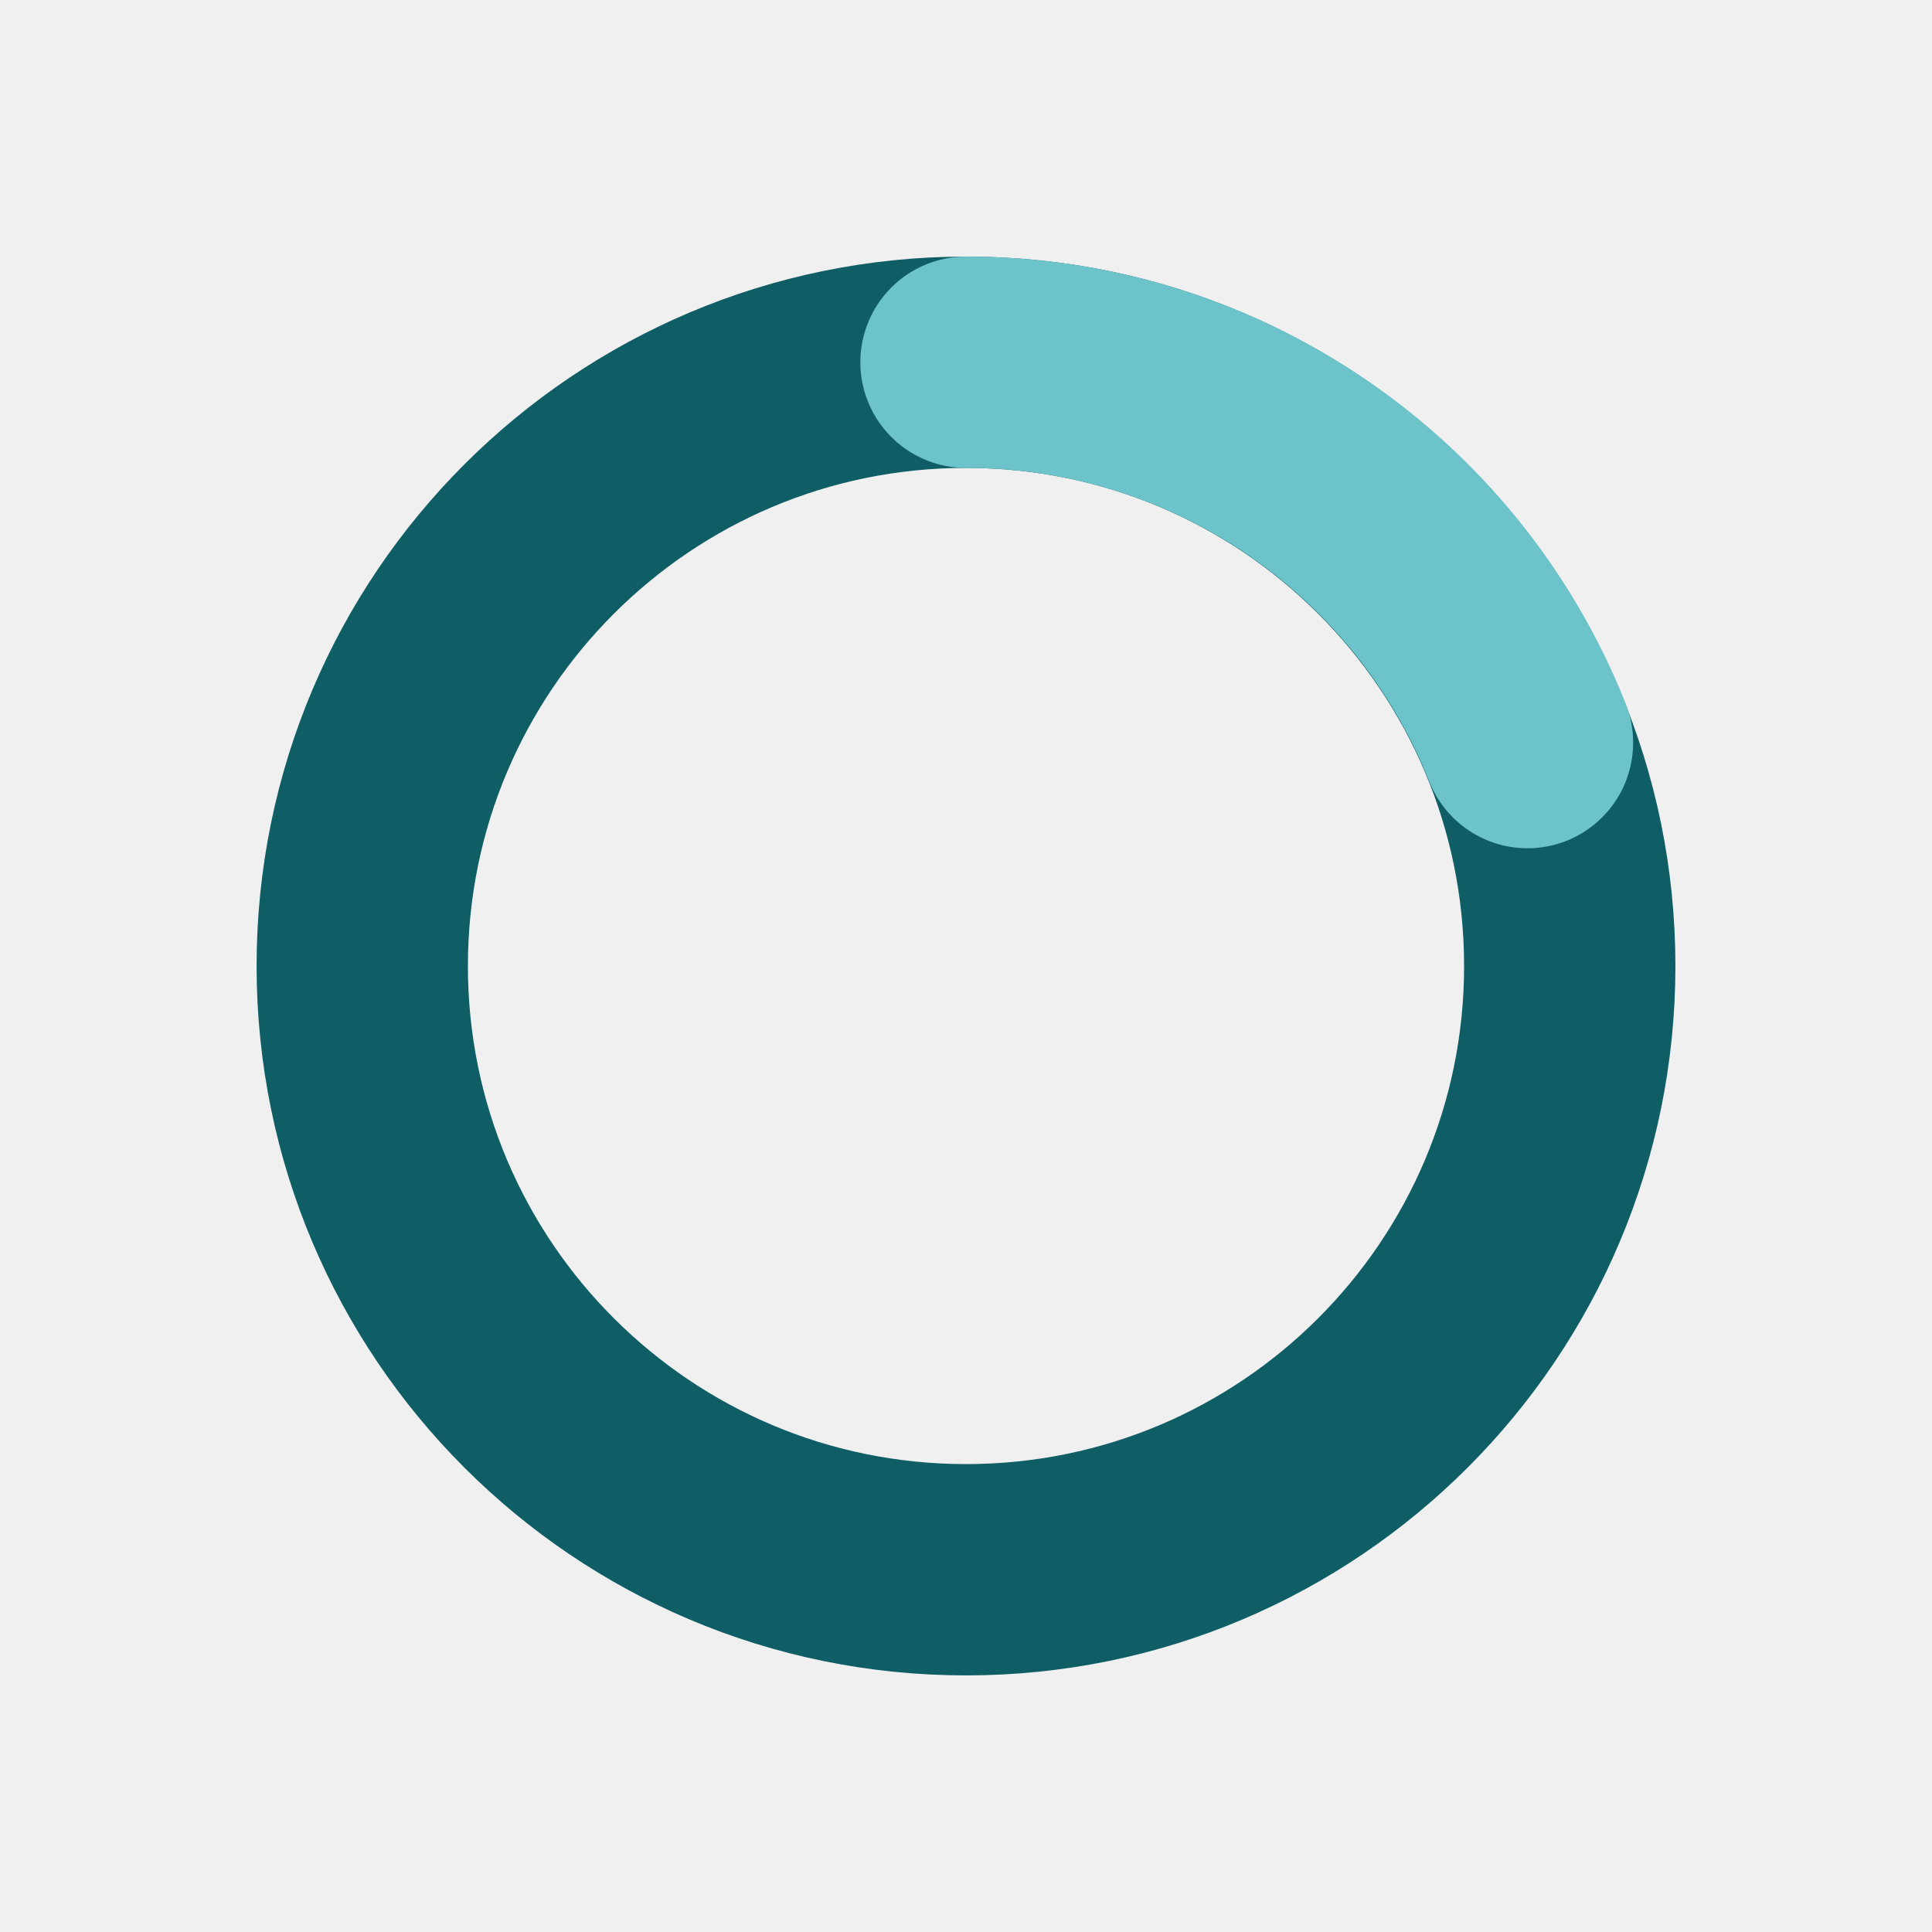
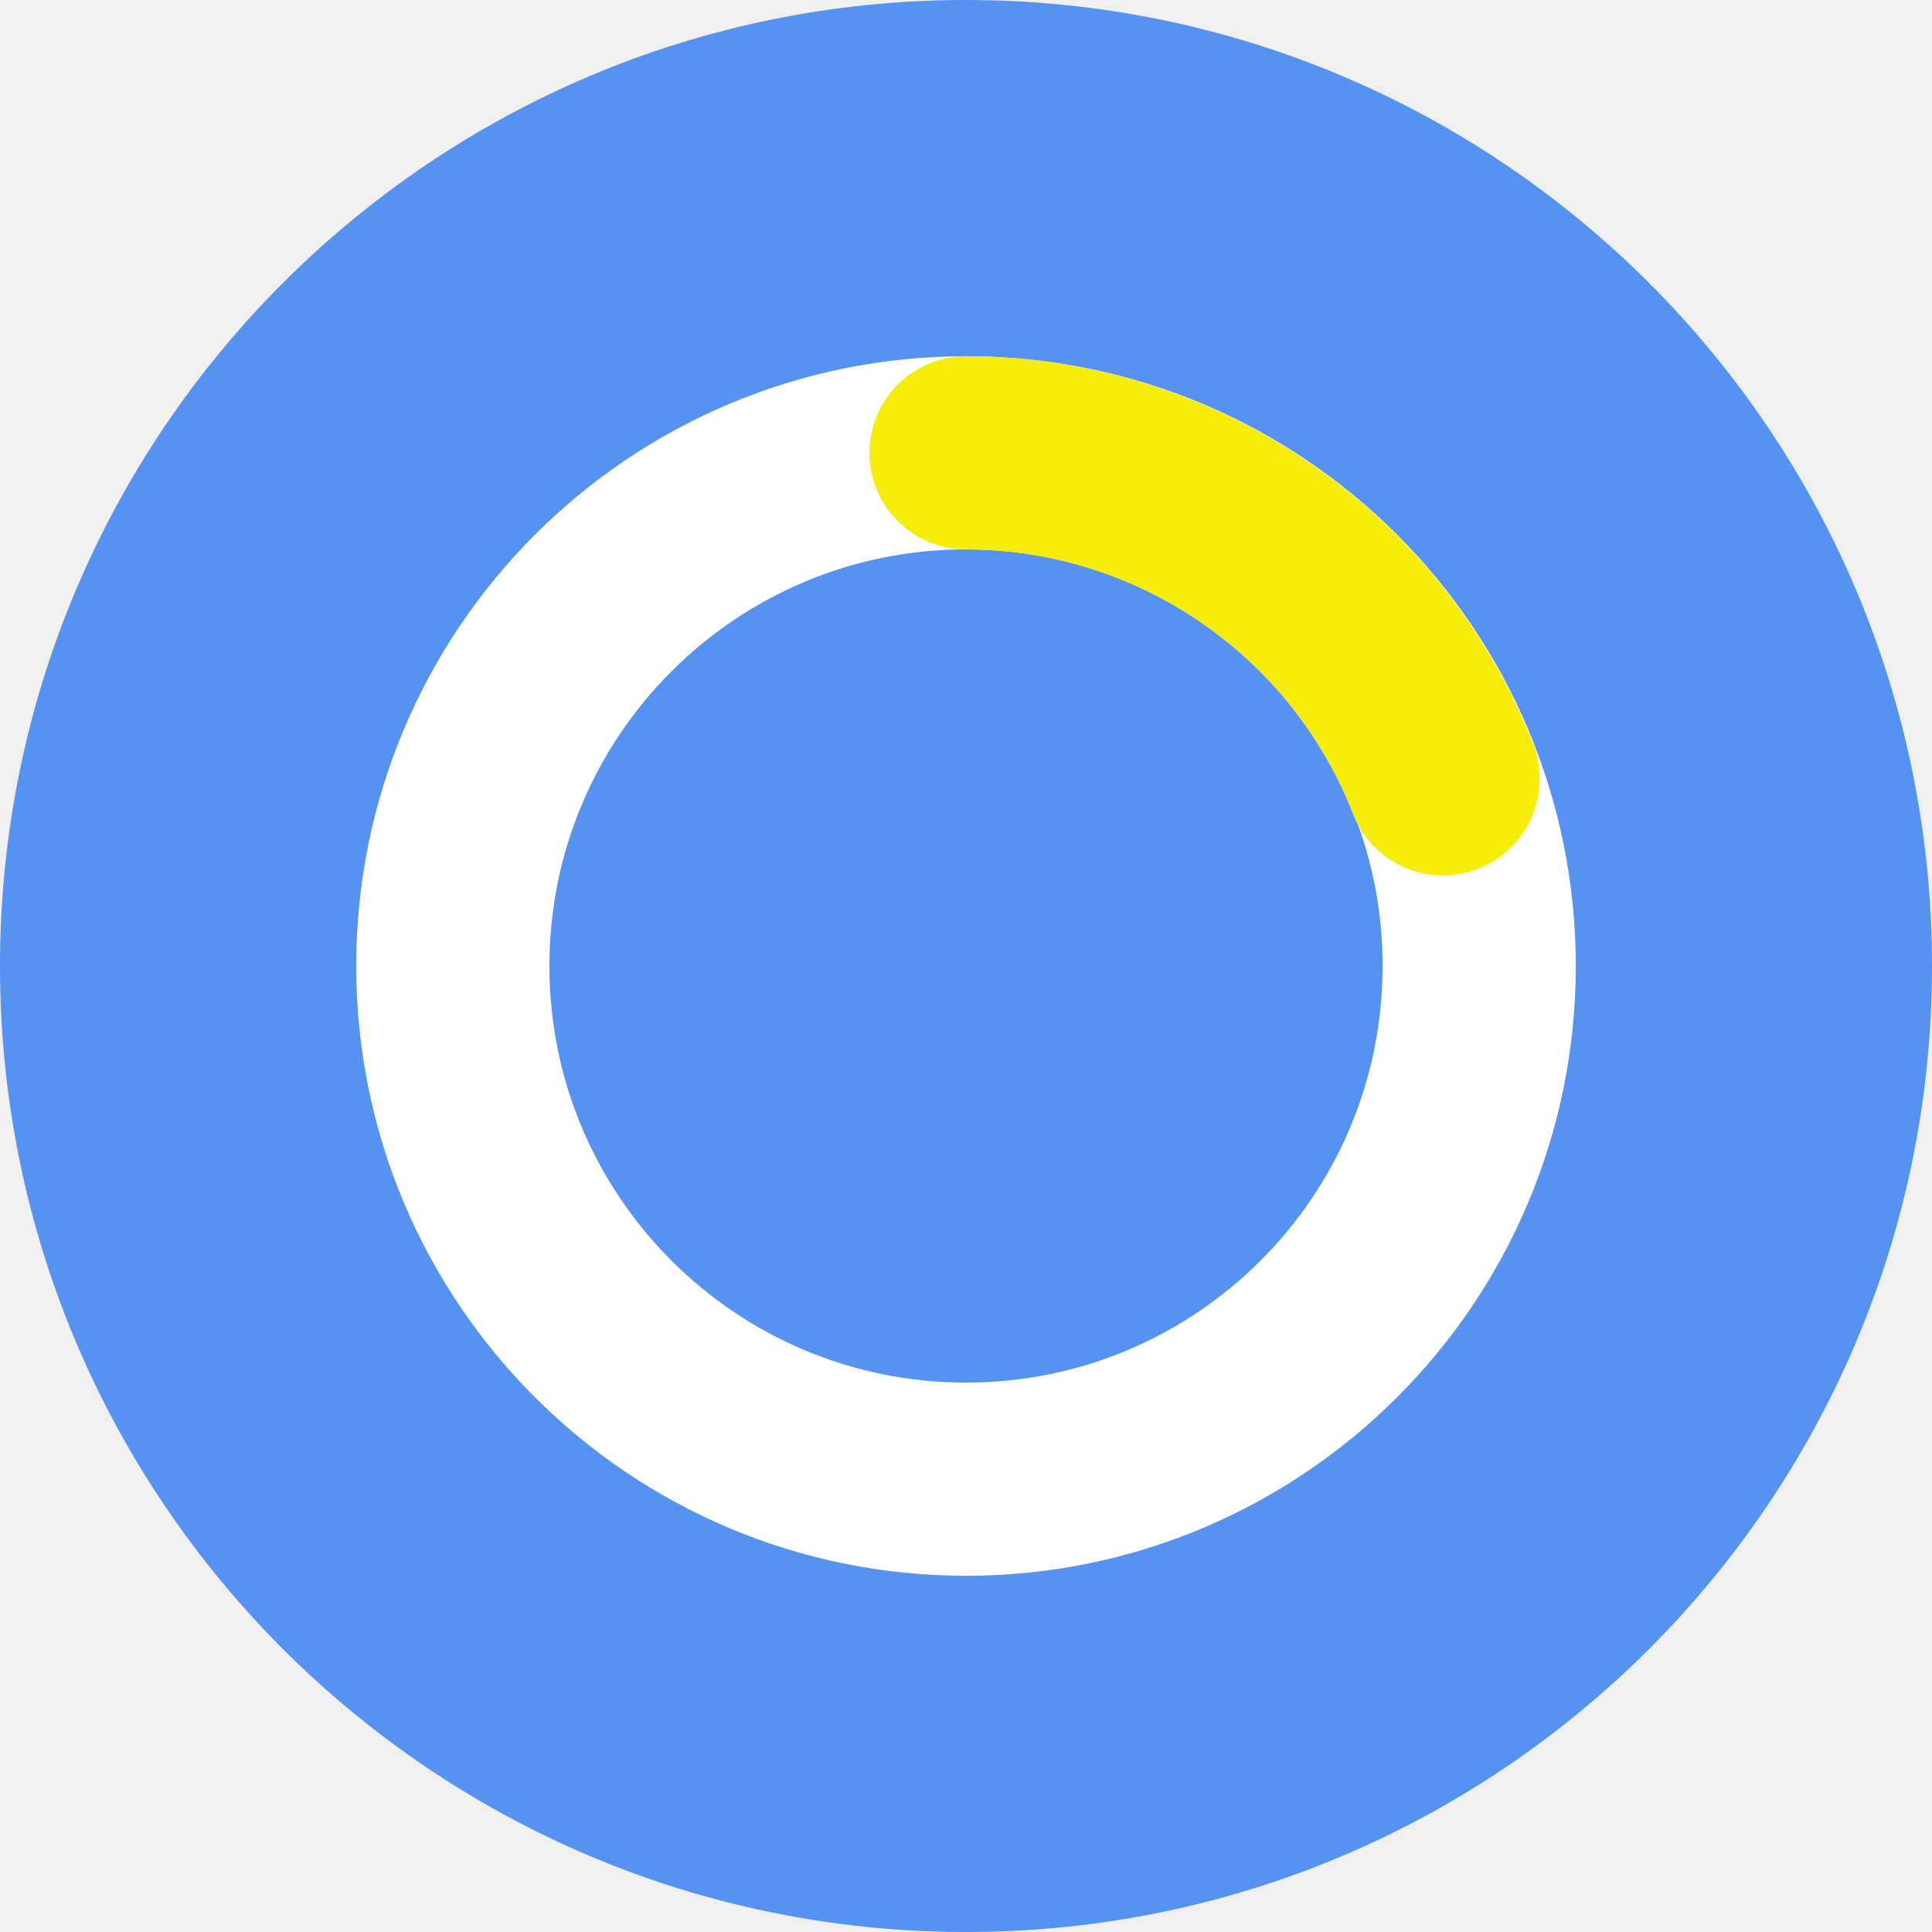
<svg xmlns="http://www.w3.org/2000/svg" viewBox="0 0 32 32">
-   <circle cx="16" cy="16" r="10" fill="none" stroke="#0f5e66" stroke-width="3.5" />
-   <path d="M16 6a10 10 0 0 1 9.3 6.3" fill="none" stroke="#6cc3c9" stroke-width="3.5" stroke-linecap="round" />
+   <circle cx="16" cy="16" r="16" fill="#5592f1" />
+   <circle cx="16" cy="16" r="8.5" fill="none" stroke="#fff" stroke-width="3.2" />
+   <path d="M16 7.5a8.5 8.5 0 0 1 7.9 5.4" fill="none" stroke="#f7ed0b" stroke-width="3.2" stroke-linecap="round" />
</svg>
